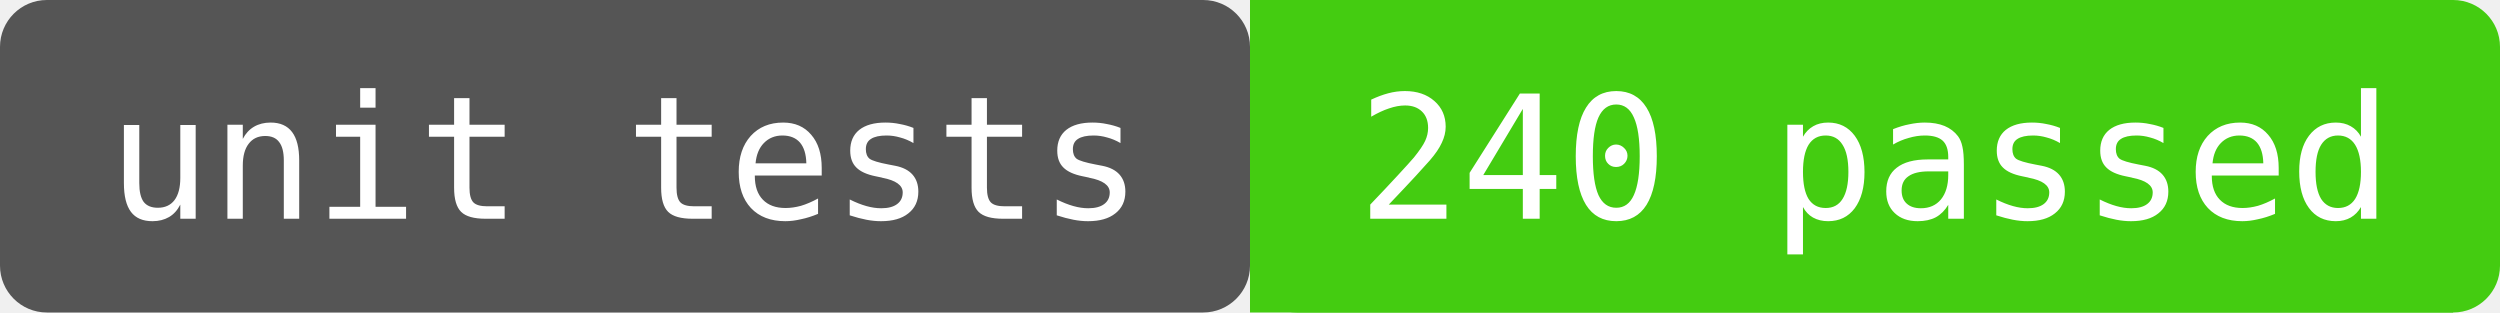
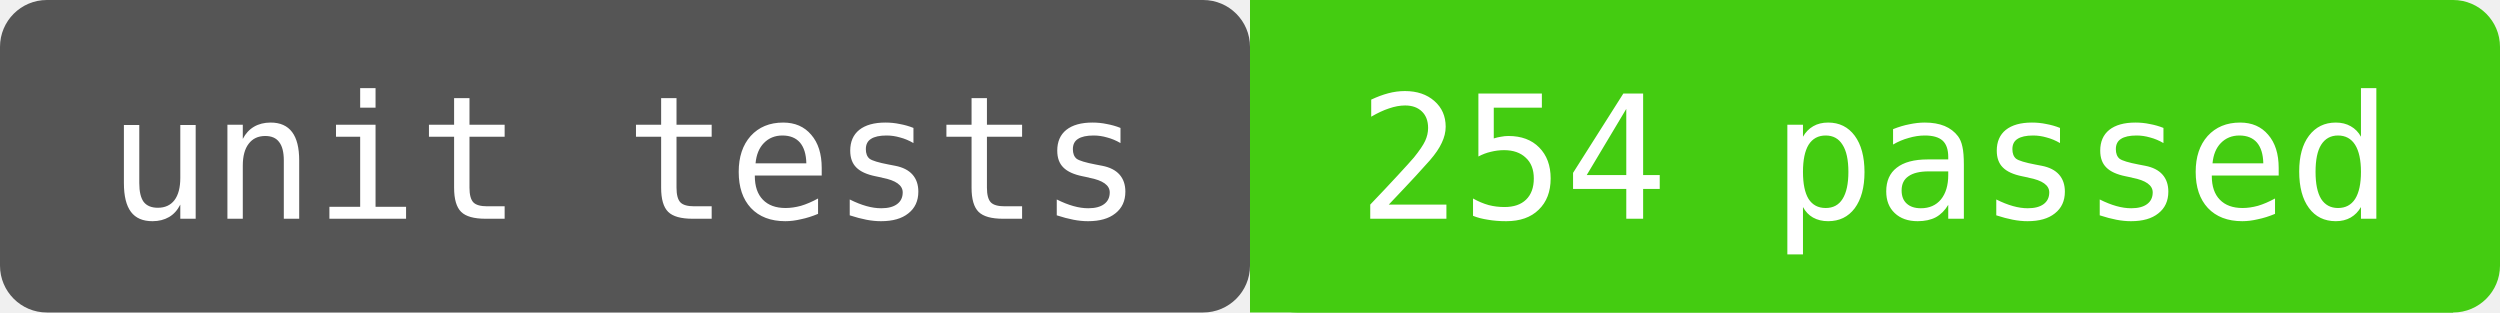
- <svg xmlns="http://www.w3.org/2000/svg" width="160" height="20" viewBox="0 0 160 20" role="img" aria-label="unit tests: 240 passed">
+ <svg xmlns="http://www.w3.org/2000/svg" width="160" height="20" viewBox="0 0 160 20" role="img" aria-label="unit tests: 254 passed">
  <rect width="80" height="20" rx="3" fill="#555" />
  <rect x="80" width="80" height="20" rx="3" fill="#4c1" />
  <rect x="80" width="77" height="20" fill="#4c1" />
  <text x="40" y="14" font-family="monospace" font-size="11" fill="#fff" text-anchor="middle">unit tests</text>
-   <text x="120" y="14" font-family="monospace" font-size="11" fill="#fff" text-anchor="middle">240 passed</text>
+   <text x="120" y="14" font-family="monospace" font-size="11" fill="#fff" text-anchor="middle">254 passed</text>
</svg>
